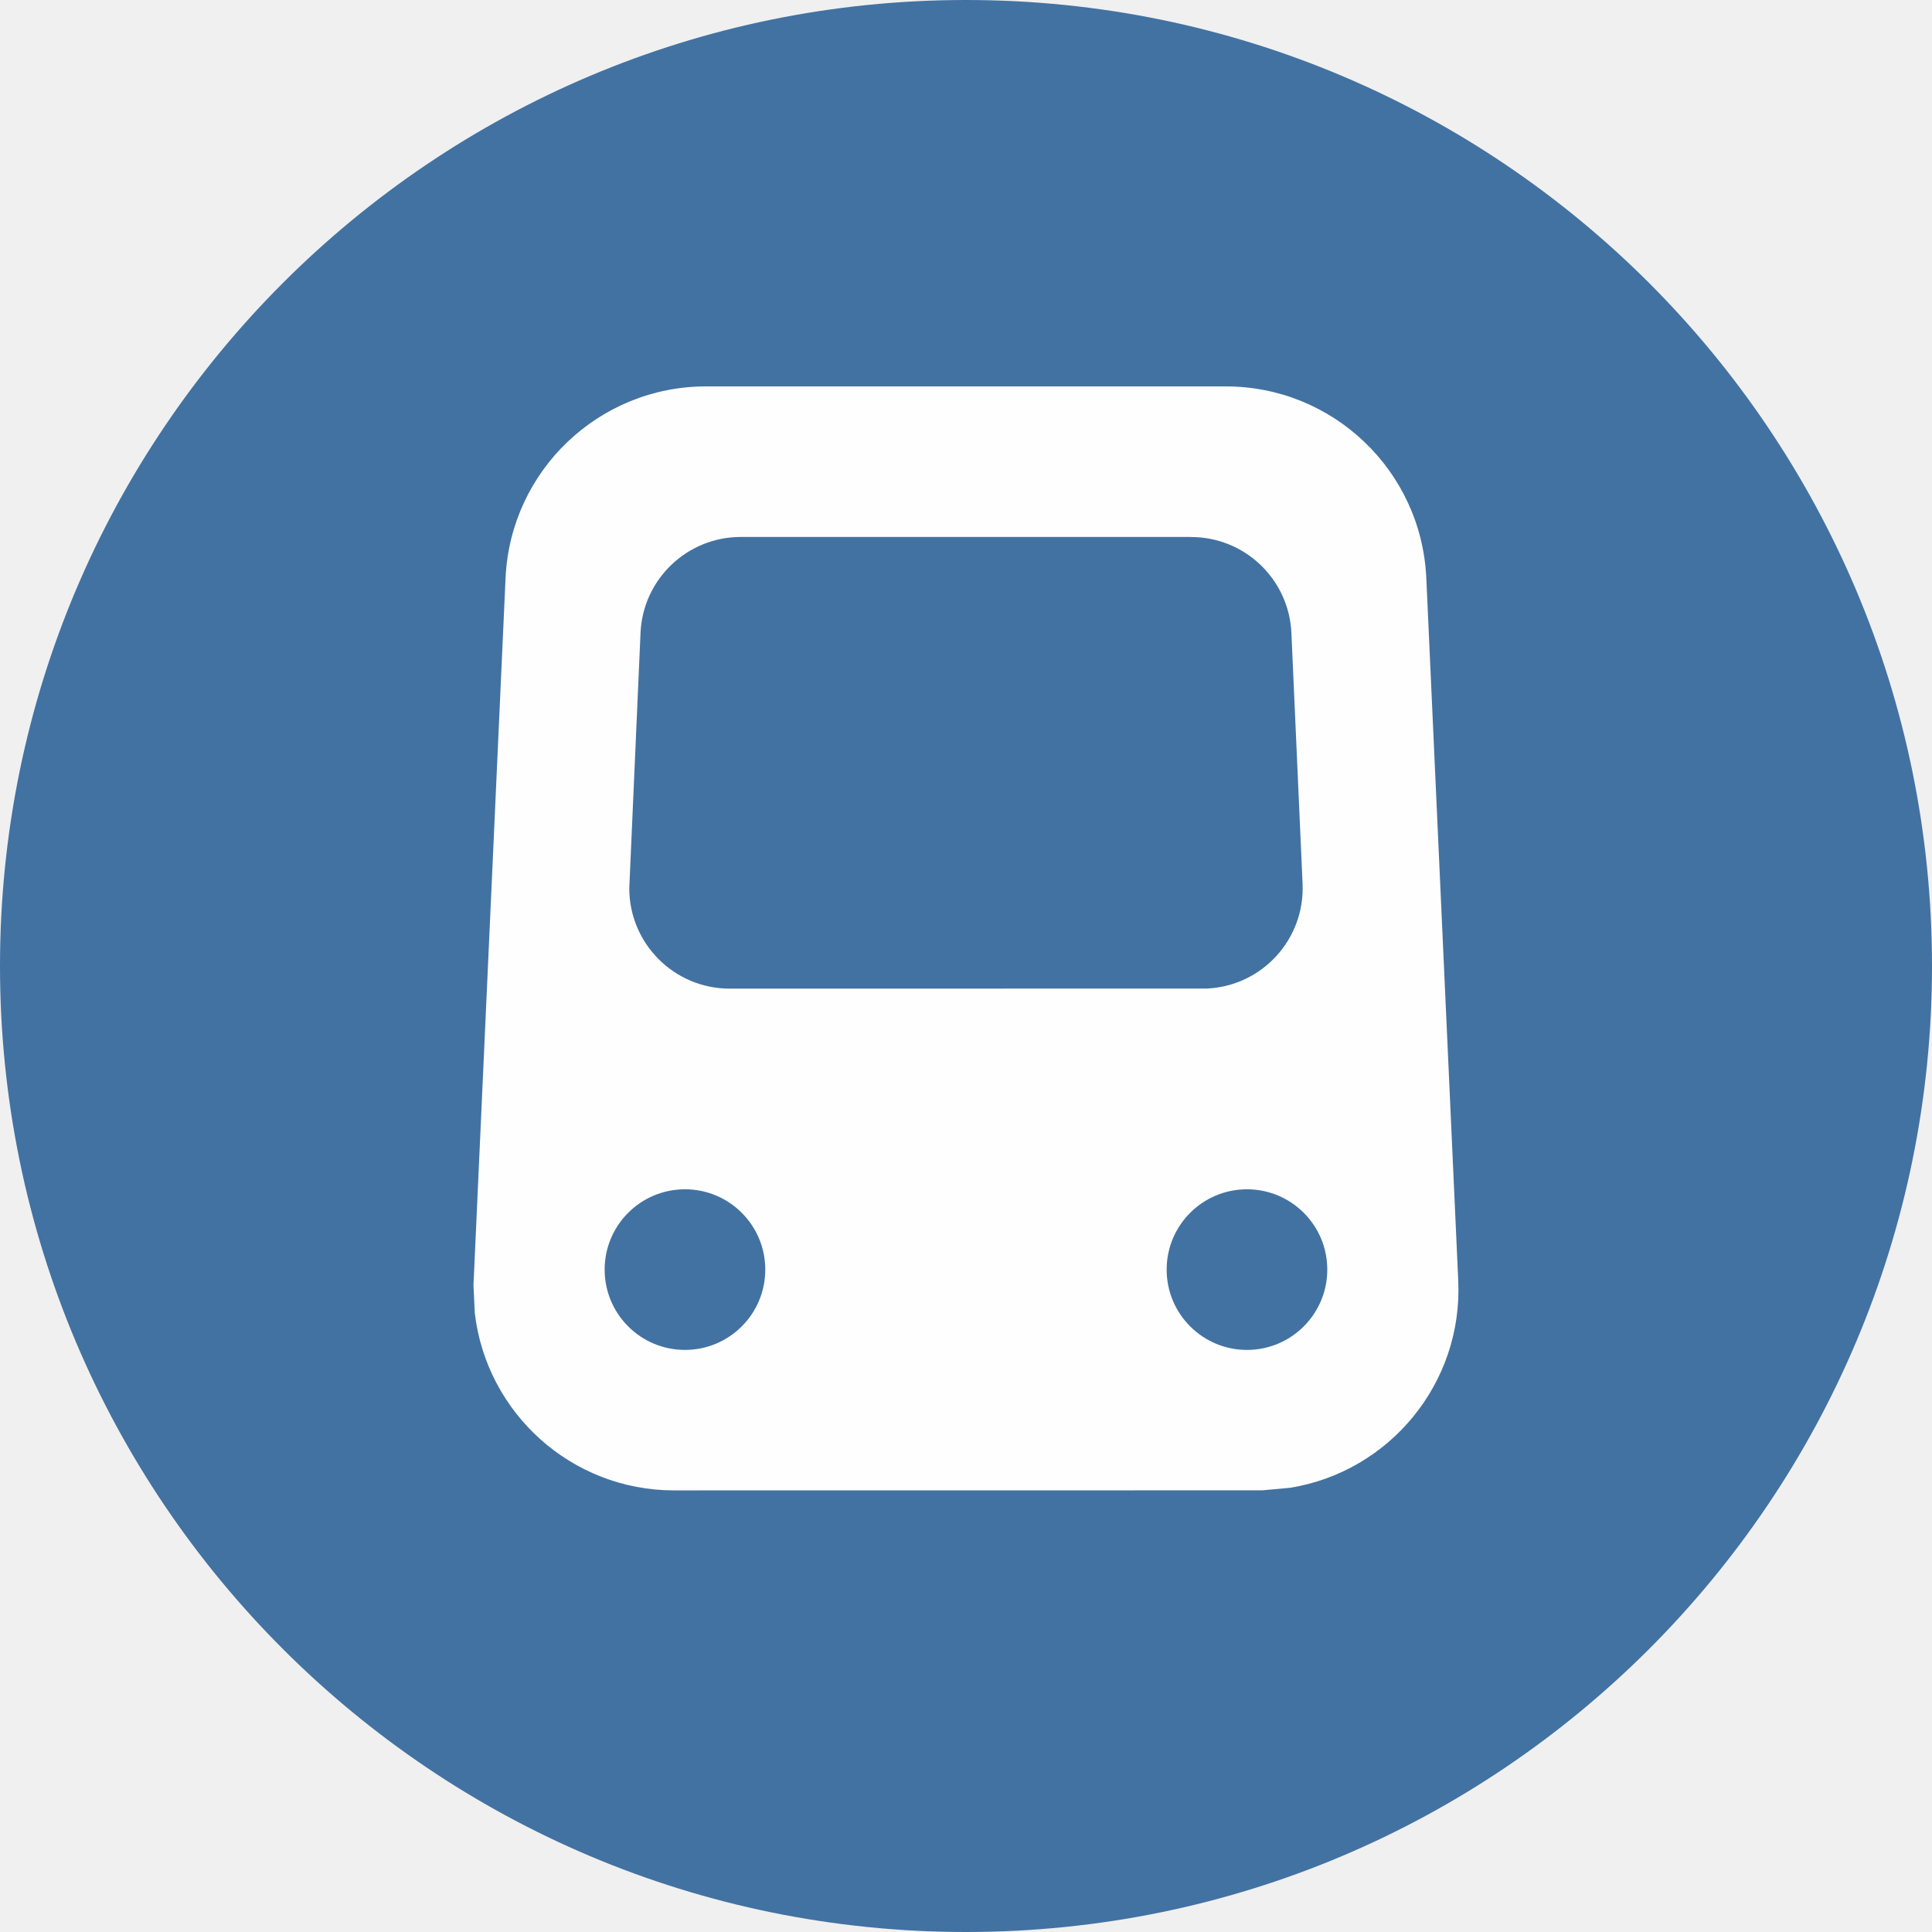
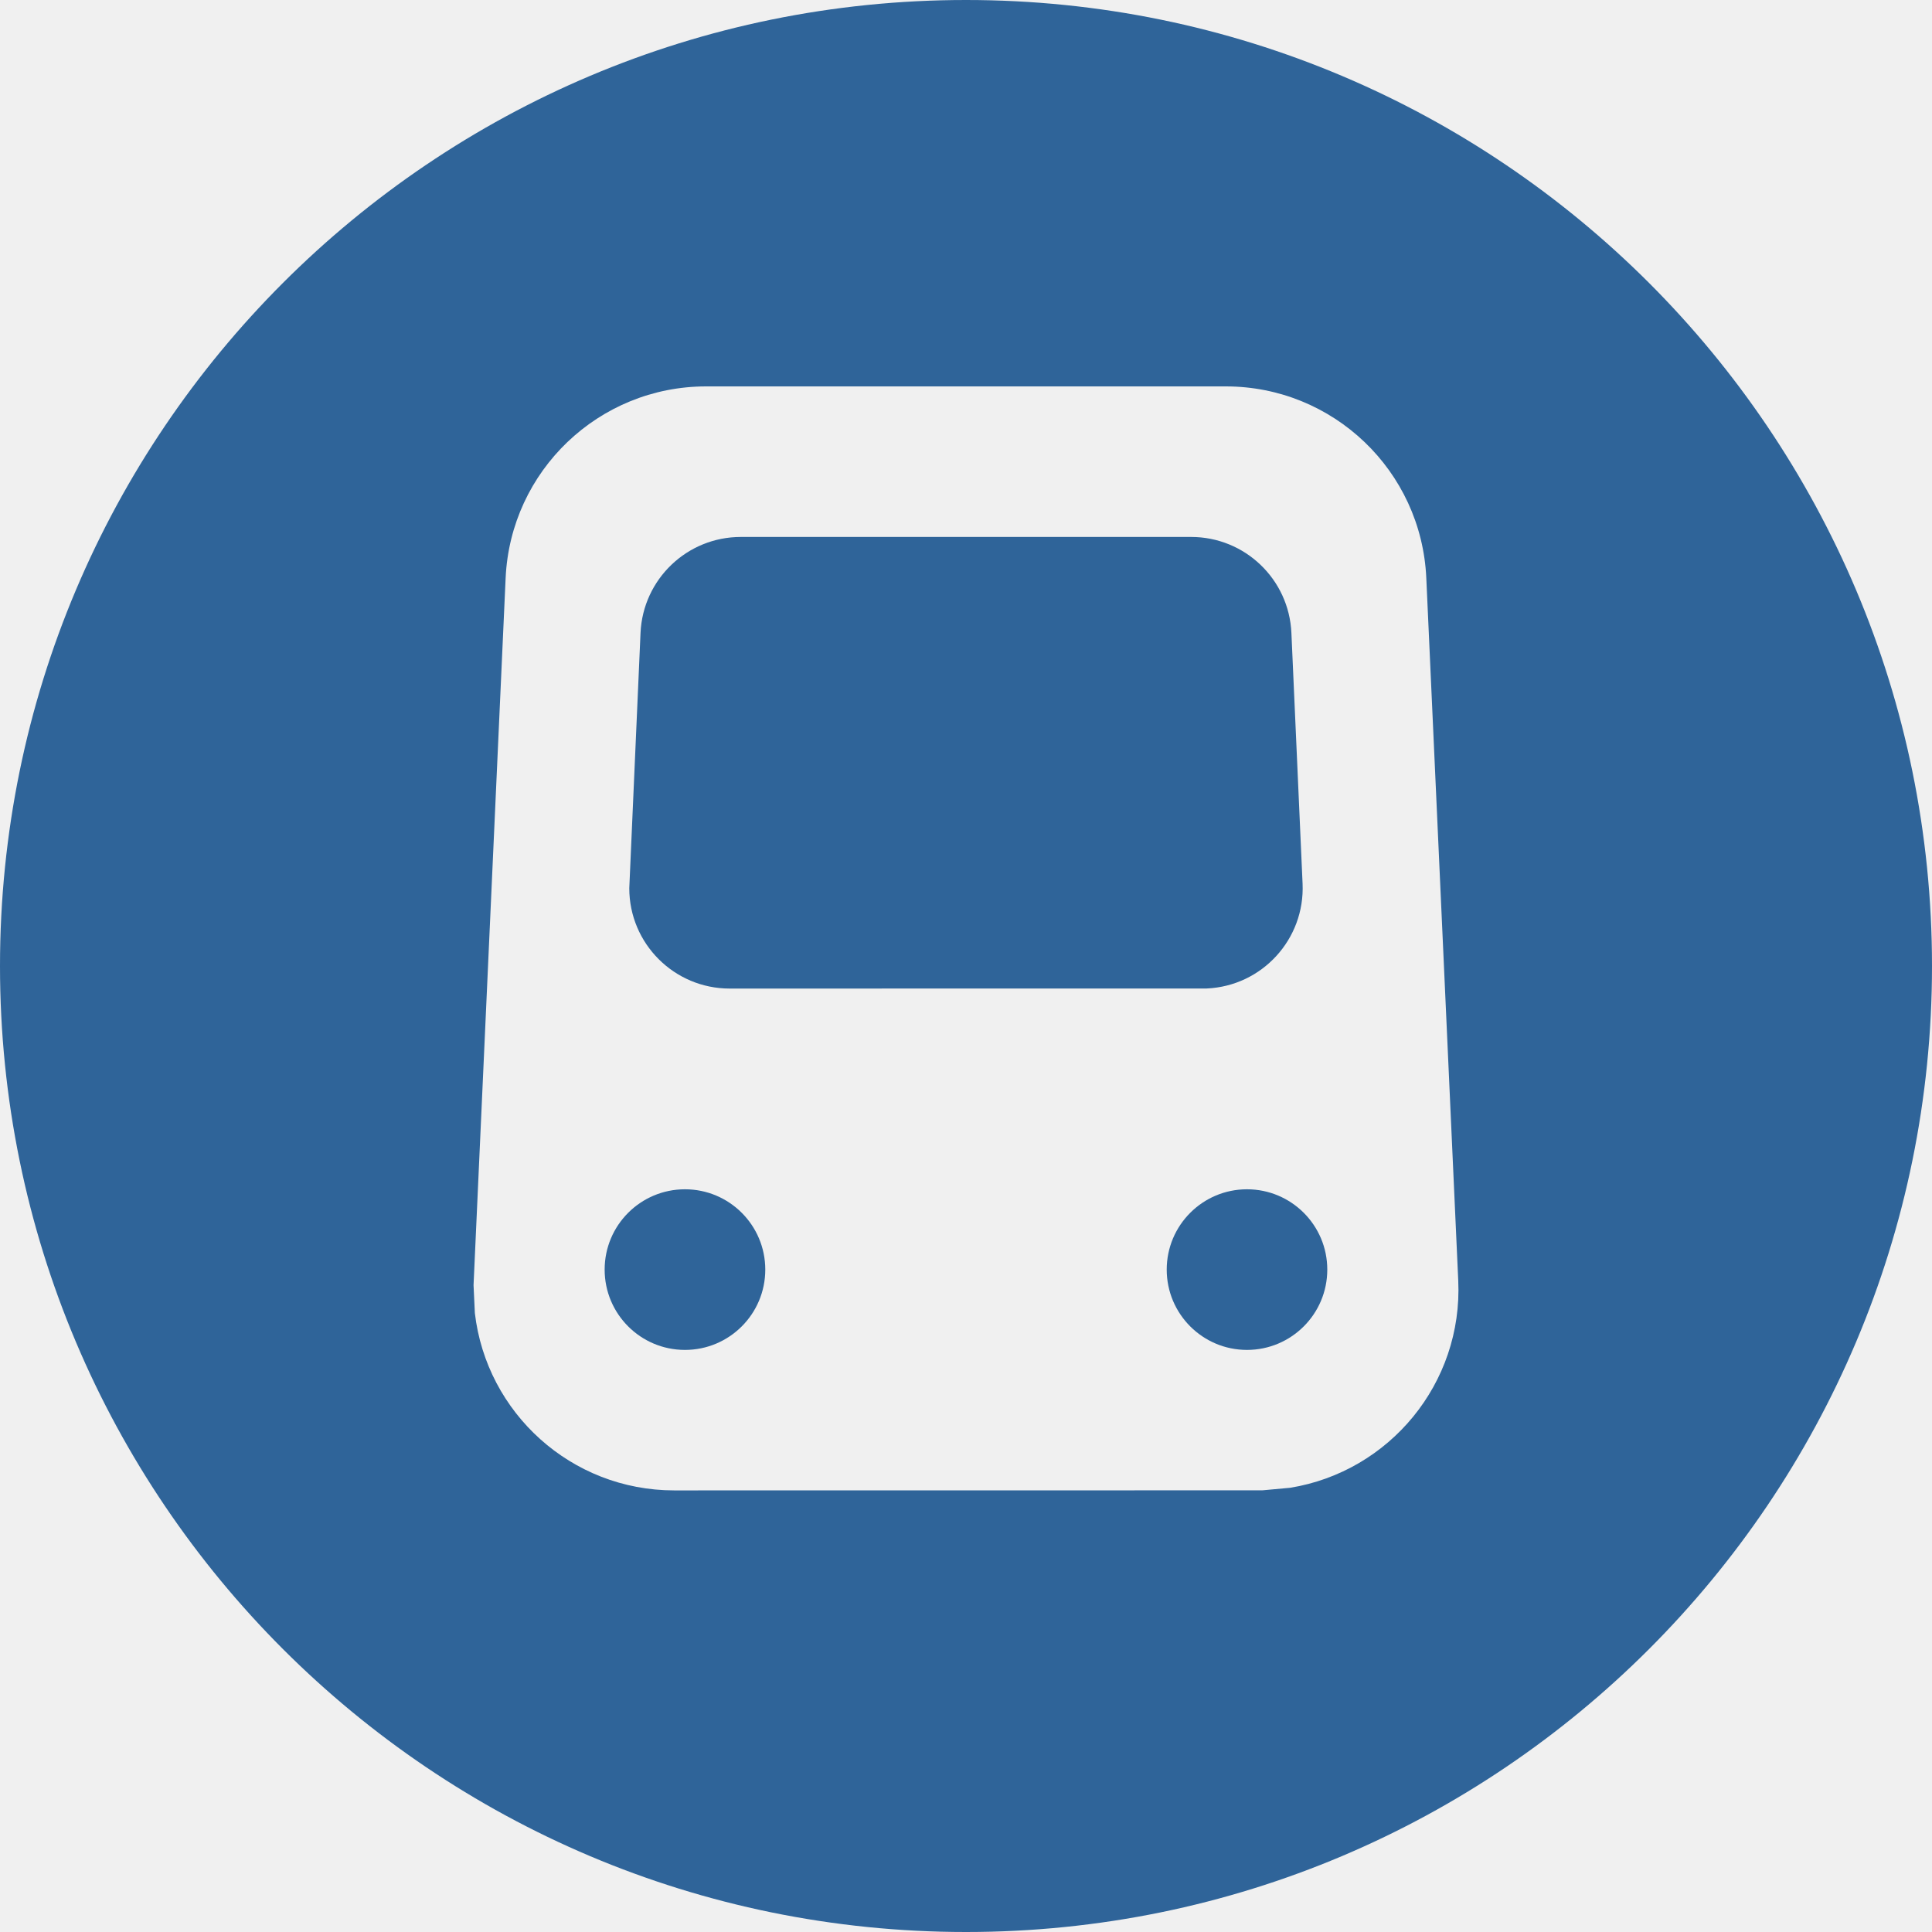
- <svg xmlns="http://www.w3.org/2000/svg" height="28" viewBox="0 0 28 28" width="28">
-   <g fill="none" opacity=".899">
-     <circle cx="14" cy="14" fill="#2f6499" fill-rule="evenodd" r="14" />
-     <path d="m17.765 5.6c1.555 0 2.835 1.223 2.906 2.777l.463 10.182c.068 1.49-.998 2.77-2.436 3.003l-.404.037-8.523.001c-1.492 0-2.721-1.123-2.89-2.57l-.019-.405.465-10.248c.071-1.554 1.351-2.777 2.906-2.777zm-7.838 11.636c-.643 0-1.164.521-1.164 1.164 0 .643.521 1.164 1.164 1.164s1.164-.521 1.164-1.164c0-.643-.521-1.164-1.164-1.164zm8.145 0c-.643 0-1.164.521-1.164 1.164 0 .643.521 1.164 1.164 1.164.643 0 1.164-.521 1.164-1.164 0-.643-.521-1.164-1.164-1.164zm-.81-9.454h-6.526c-.778 0-1.419.613-1.453 1.39l-.163 3.701c0 .803.651 1.455 1.455 1.455l6.914-.001c.803-.036 1.424-.715 1.389-1.518l-.162-3.636c-.035-.777-.675-1.39-1.453-1.39z" fill="#fff" />
+ <svg xmlns="http://www.w3.org/2000/svg" width="28px" height="28px" viewBox="0 0 28 28" version="1.1">
+   <g id="transport_light" stroke="none" fill="none" fill-rule="evenodd">
+     <path d="M14,0 C21.732,0 28,6.268 28,14 C28,21.732 21.732,28 14,28 C6.268,28 0,21.732 0,14 C0,6.268 6.268,0 14,0 Z M17.765,5.6 L10.234,5.6 C8.679,5.6 7.399,6.823 7.328,8.377 L6.863,18.625 L6.882,19.03 C7.05,20.477 8.279,21.6 9.771,21.6 L18.294,21.599 L18.698,21.562 C20.136,21.328 21.202,20.049 21.134,18.559 L20.671,8.377 C20.601,6.823 19.321,5.6 17.765,5.6 Z M9.927,17.236 C10.57,17.236 11.091,17.757 11.091,18.4 C11.091,19.043 10.57,19.564 9.927,19.564 C9.284,19.564 8.763,19.043 8.763,18.4 C8.763,17.757 9.284,17.236 9.927,17.236 Z M18.072,17.236 C18.715,17.236 19.236,17.757 19.236,18.4 C19.236,19.043 18.715,19.564 18.072,19.564 C17.43,19.564 16.909,19.043 16.909,18.4 C16.909,17.757 17.43,17.236 18.072,17.236 Z M17.263,7.782 C18.041,7.782 18.681,8.394 18.716,9.172 L18.878,12.808 C18.913,13.611 18.292,14.29 17.489,14.326 L10.575,14.327 C9.772,14.327 9.12,13.676 9.12,12.873 L9.283,9.172 C9.318,8.394 9.958,7.782 10.736,7.782 Z" id="Shape" fill="#2F6499" />
  </g>
</svg>
